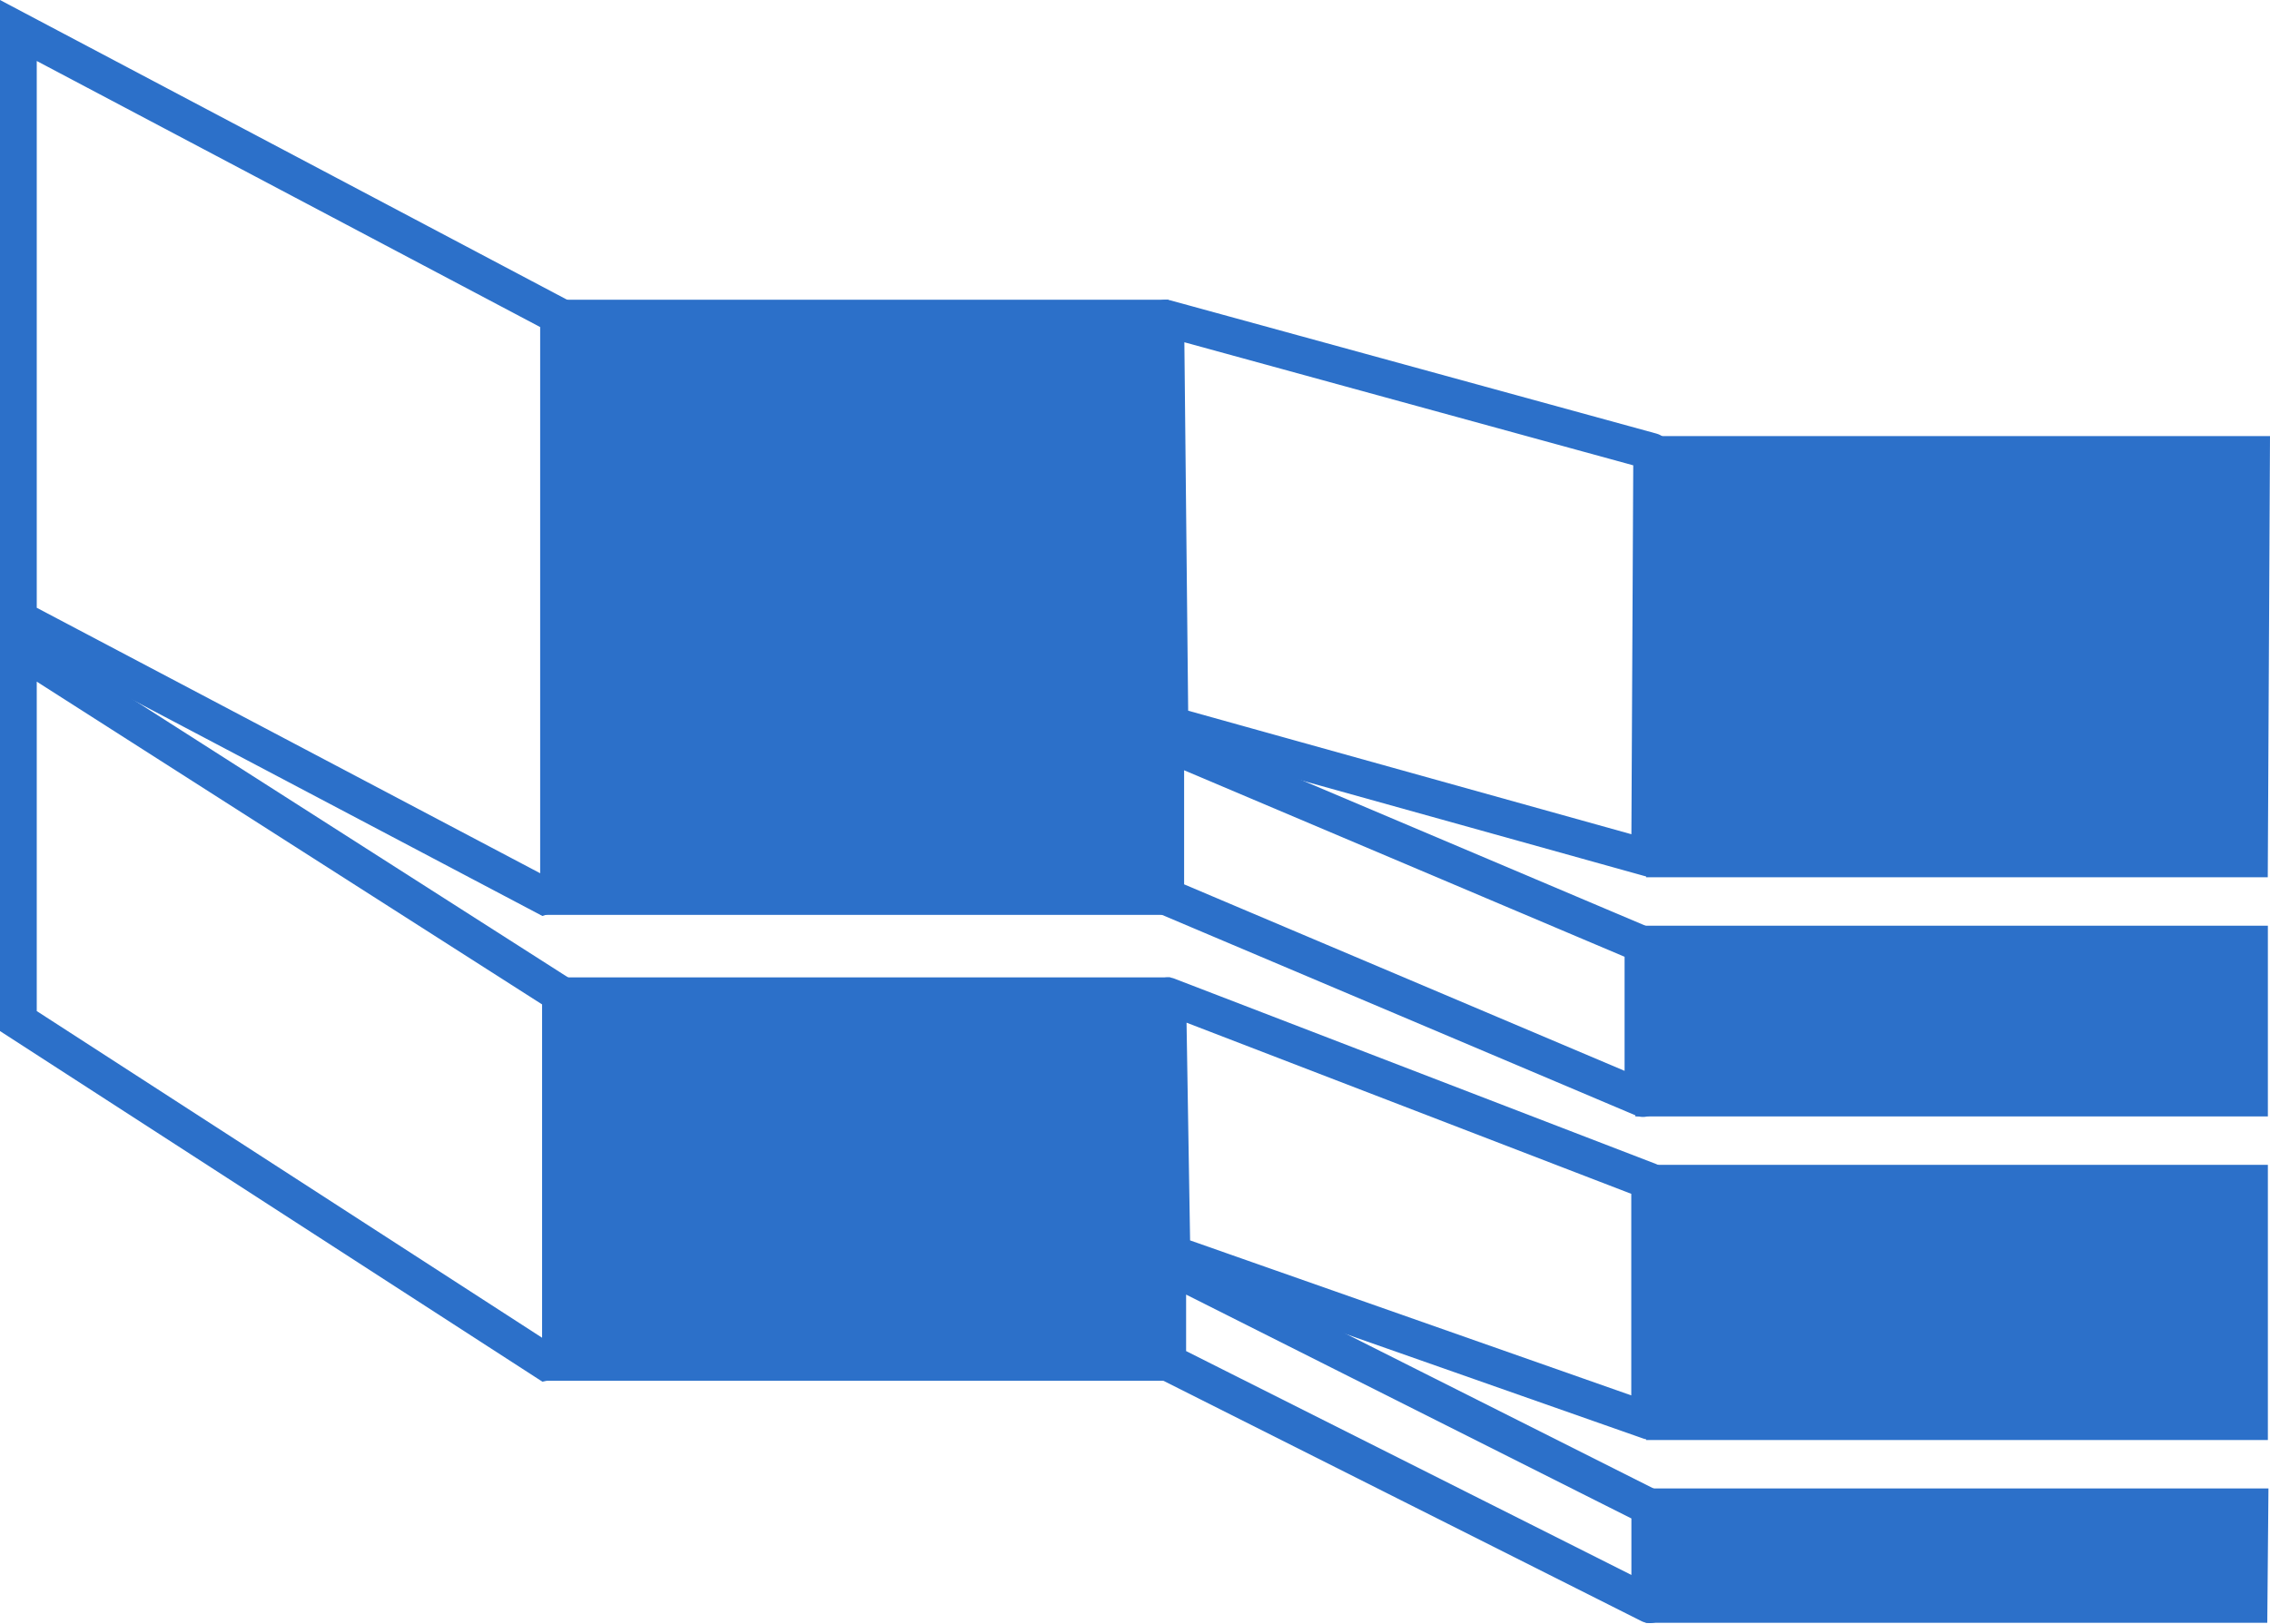
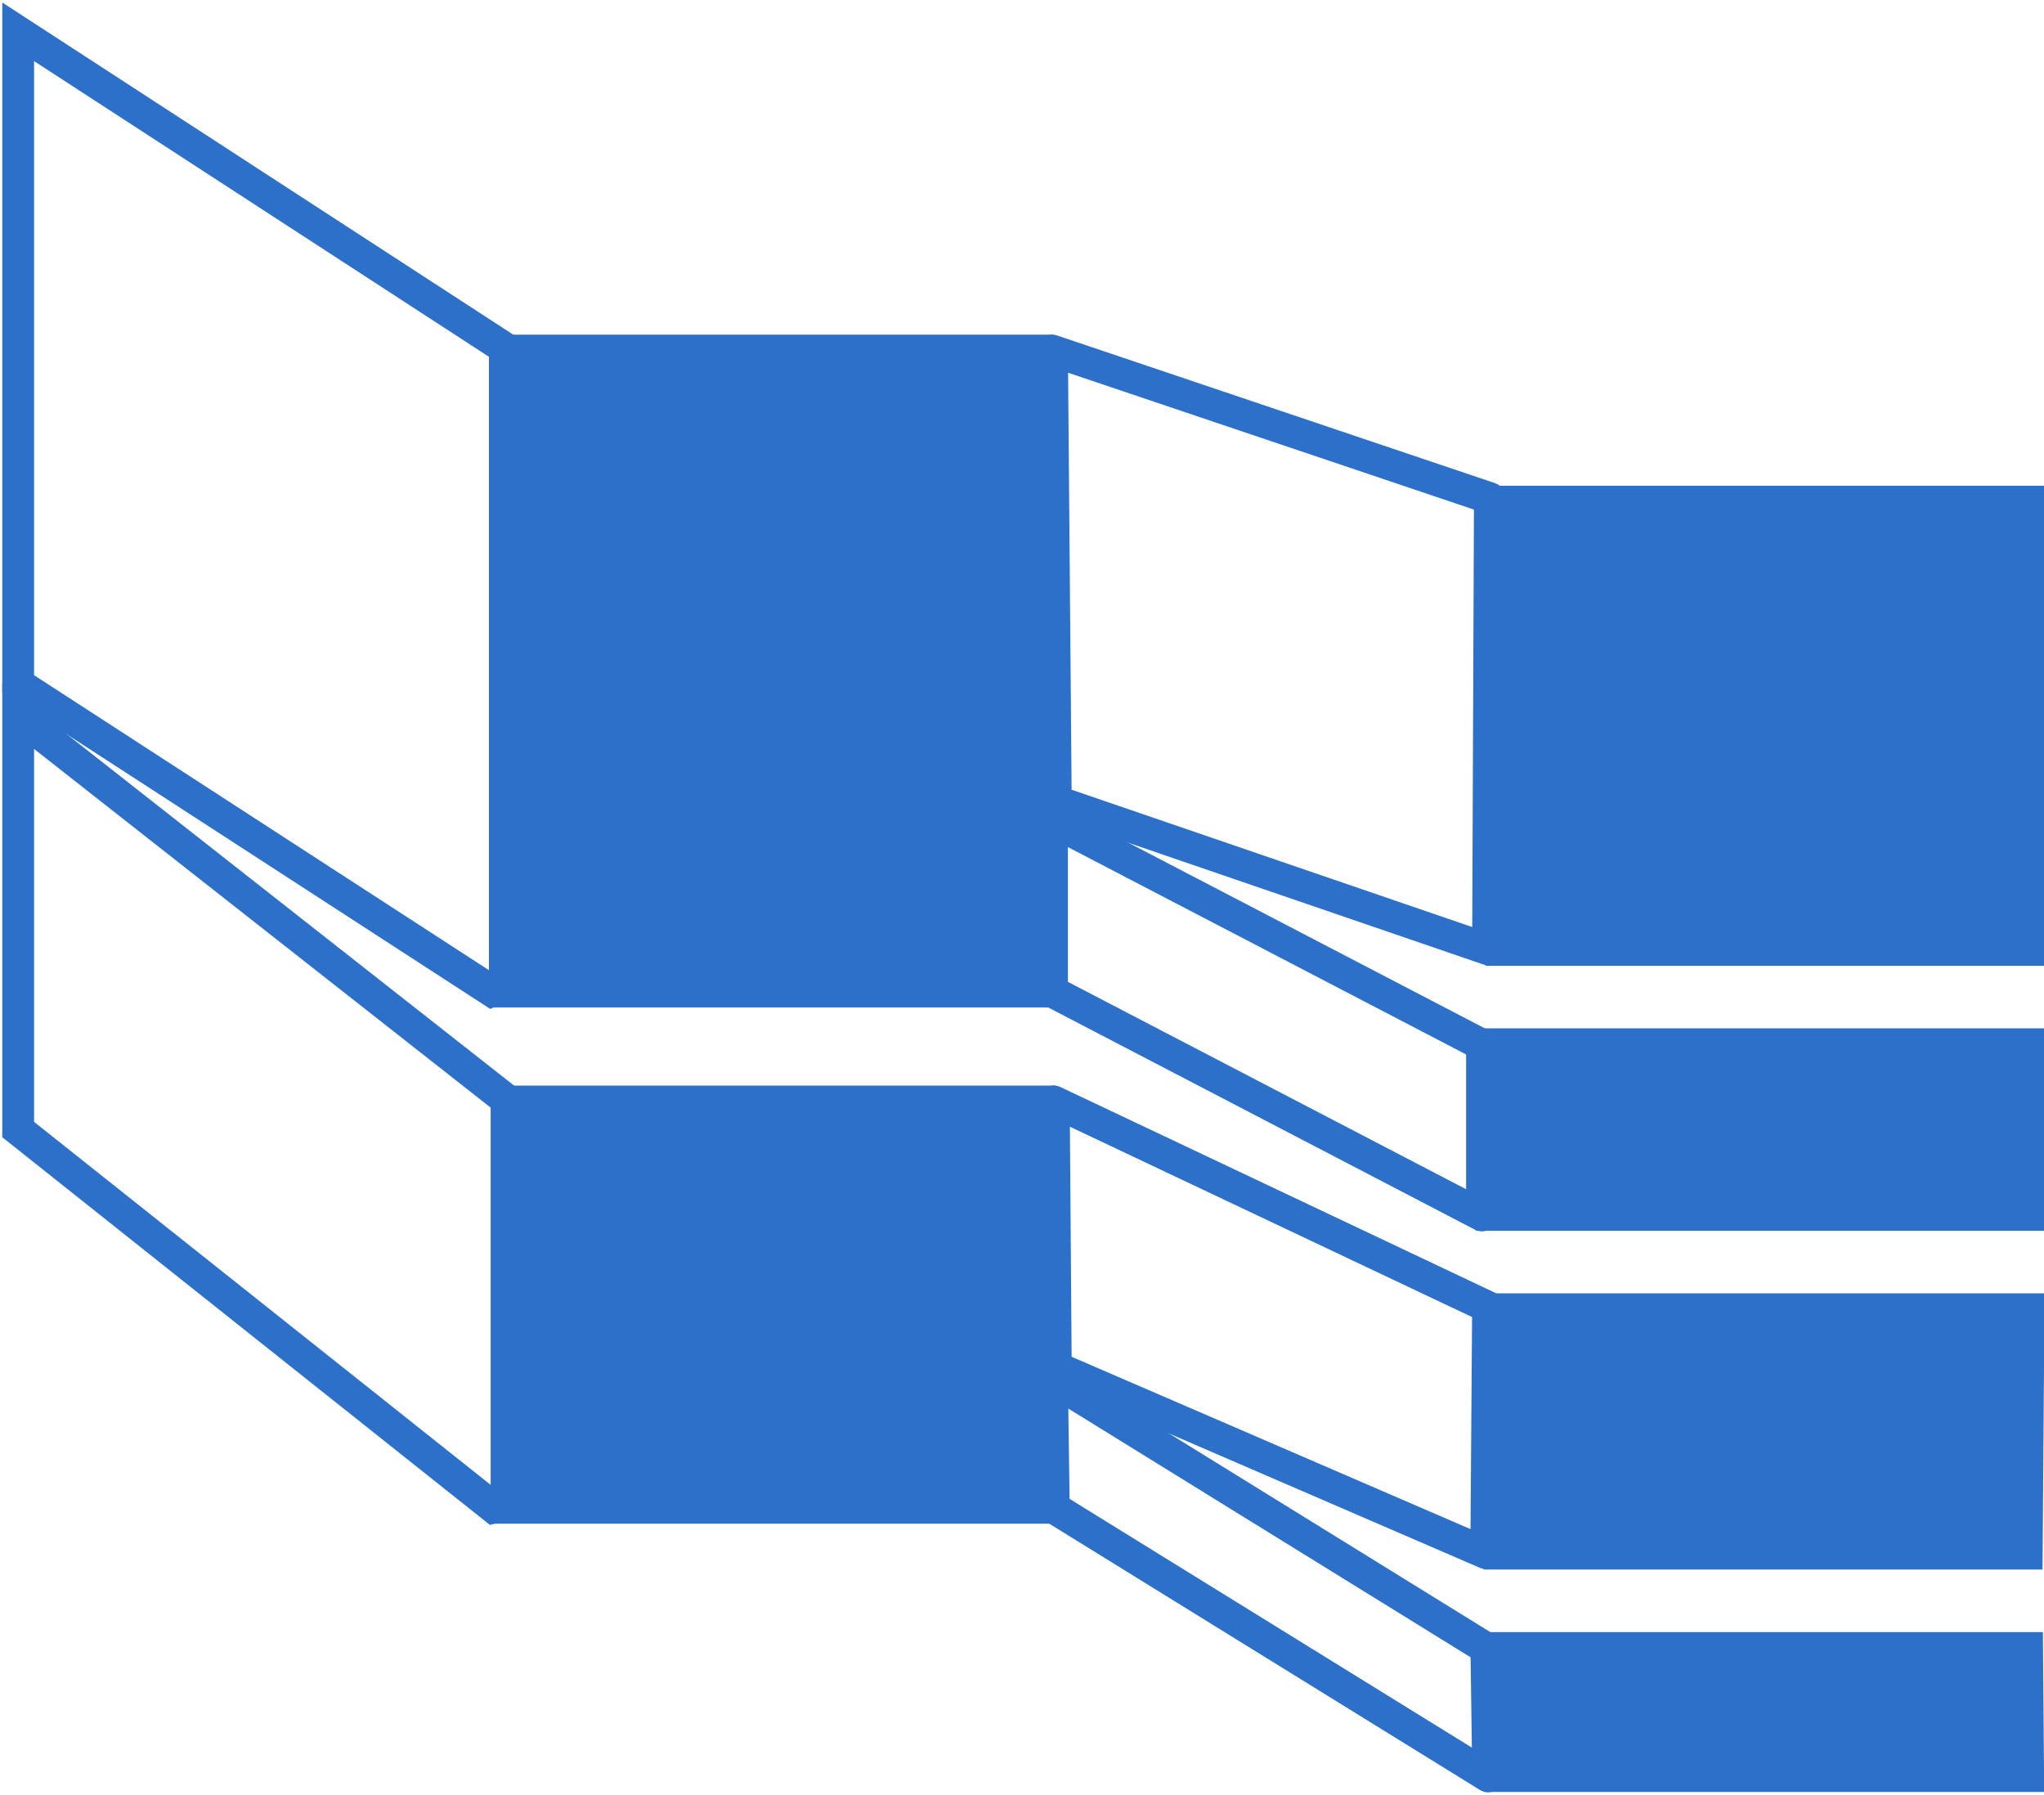
- <svg xmlns="http://www.w3.org/2000/svg" id="Layer_1" data-name="Layer 1" width="432.389" height="309.249" viewBox="0 0 432.389 309.249">
+ <svg xmlns="http://www.w3.org/2000/svg" id="Layer_1" data-name="Layer 1" width="450" height="395" viewBox="0 0 450 395">
  <defs>
    <style>.cls-1,.cls-3{fill:none;}.cls-1,.cls-2,.cls-3{stroke:#2c70c9;stroke-width:7px;}.cls-1,.cls-2{stroke-miterlimit:10;}.cls-2{fill:#2c70c9;}.cls-3{stroke-linejoin:round;}</style>
  </defs>
-   <path id="path4491" class="cls-1" d="M116.046,177.1V67.6l-102.9-54.4V125.3l100.1,52.8,2.8-1" transform="translate(-9.6464 -7.3906)" />
-   <rect class="cls-2" x="106.4" y="60.609" width="112.7" height="110.2" />
-   <polygon class="cls-3" points="314.225 163.548 222.85 138.074 222.05 60.609 314.614 85.993 314.225 163.548" />
-   <polygon class="cls-3" points="312.95 209.309 222.05 170.809 222.05 141.474 312.95 179.974 312.95 209.309" />
-   <polygon class="cls-2" points="317.457 86.593 428.872 86.593 428.482 163.648 317.068 163.648 317.457 86.593" />
-   <rect class="cls-2" x="315.004" y="179.874" width="113.479" height="29.335" />
-   <path id="path4491-2" data-name="path4491" class="cls-1" d="M116.425,266.268V196.855L13.146,130.871v71.061L113.625,266.901l2.8-.634" transform="translate(-9.6464 -7.3906)" />
-   <rect class="cls-2" x="106.779" y="189.718" width="112.7" height="69.856" />
-   <polygon class="cls-3" points="314.225 270.8 223.229 238.823 222.429 189.718 314.225 225.055 314.225 270.8" />
-   <polygon class="cls-3" points="314.249 305.749 222.429 259.574 222.429 240.978 314.249 287.153 314.249 305.749" />
-   <rect class="cls-2" x="317.068" y="225.435" width="111.415" height="45.429" />
-   <polygon class="cls-2" points="317.173 287.089 428.564 287.089 428.401 305.689 317.01 305.689 317.173 287.089" />
+   <path id="path4491" class="cls-1" d="M111.164,216.834V76.646L4,7V150.517l104.248,67.598,2.916-1.28" />
+   <rect class="cls-2" x="111.164" y="77.158" width="117.371" height="141.084" />
+   <polygon class="cls-3" points="327.602 208.947 232.44 176.333 231.607 77.158 328.008 109.656 327.602 208.947" />
+   <polygon class="cls-3" points="326.274 267.533 231.607 218.243 231.607 180.686 326.274 229.976 326.274 267.533" />
+   <polygon class="cls-2" points="330.968 110.424 447 110.424 446.595 209.075 330.563 209.075 330.968 110.424" />
+   <rect class="cls-2" x="328.413" y="229.848" width="118.181" height="37.557" />
+   <path id="path4491-2" data-name="path4491" class="cls-1" d="M111.559,330.992V242.126L4,157.65v90.976l104.643,83.177,2.916-.812" />
+   <rect class="cls-2" x="111.559" y="242.45" width="117.371" height="89.434" />
+   <polygon class="cls-3" points="327.208 341.887 232.44 300.948 232.002 242.45 327.602 287.691 327.208 341.887" />
+   <polygon class="cls-3" points="327.627 391 232.002 331.885 231.607 303.707 327.233 362.822 327.627 391" />
+   <polygon class="cls-2" points="330.563 288.178 446.595 288.178 446.2 341.968 330.168 341.968 330.563 288.178" />
+   <polygon class="cls-2" points="330.278 362.741 446.285 362.741 446.509 390.924 330.503 390.924 330.278 362.741" />
</svg>
